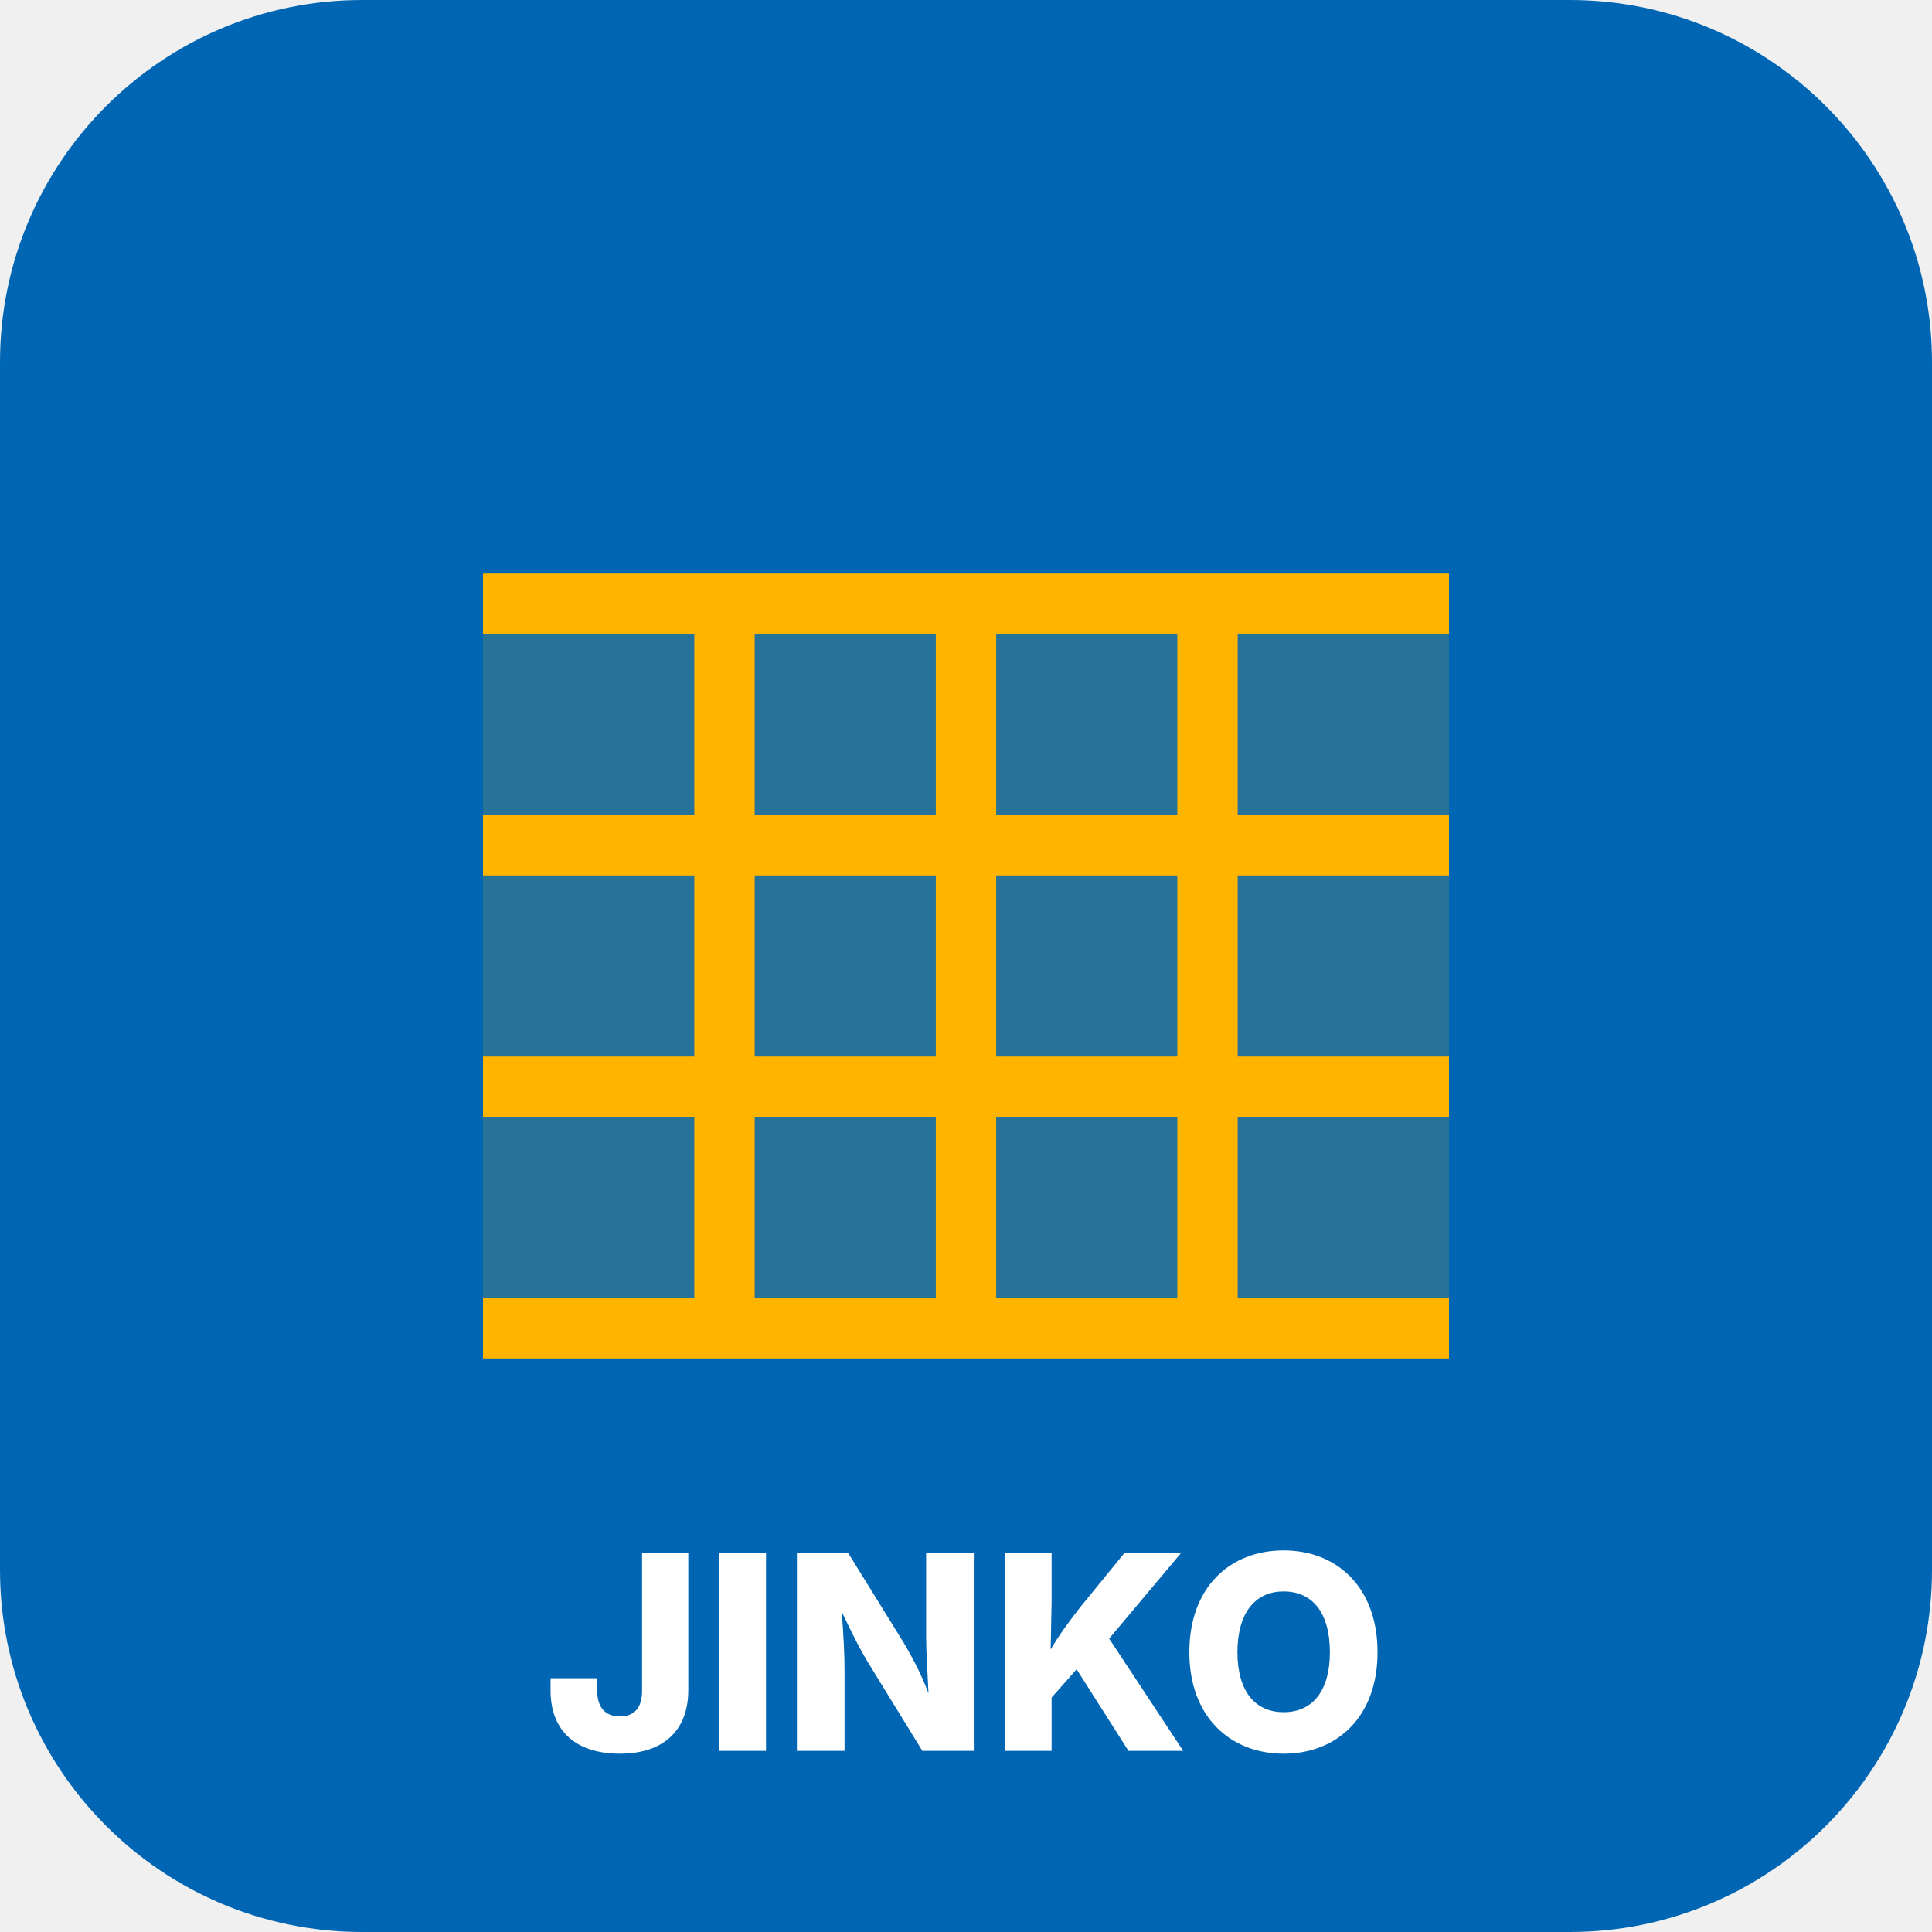
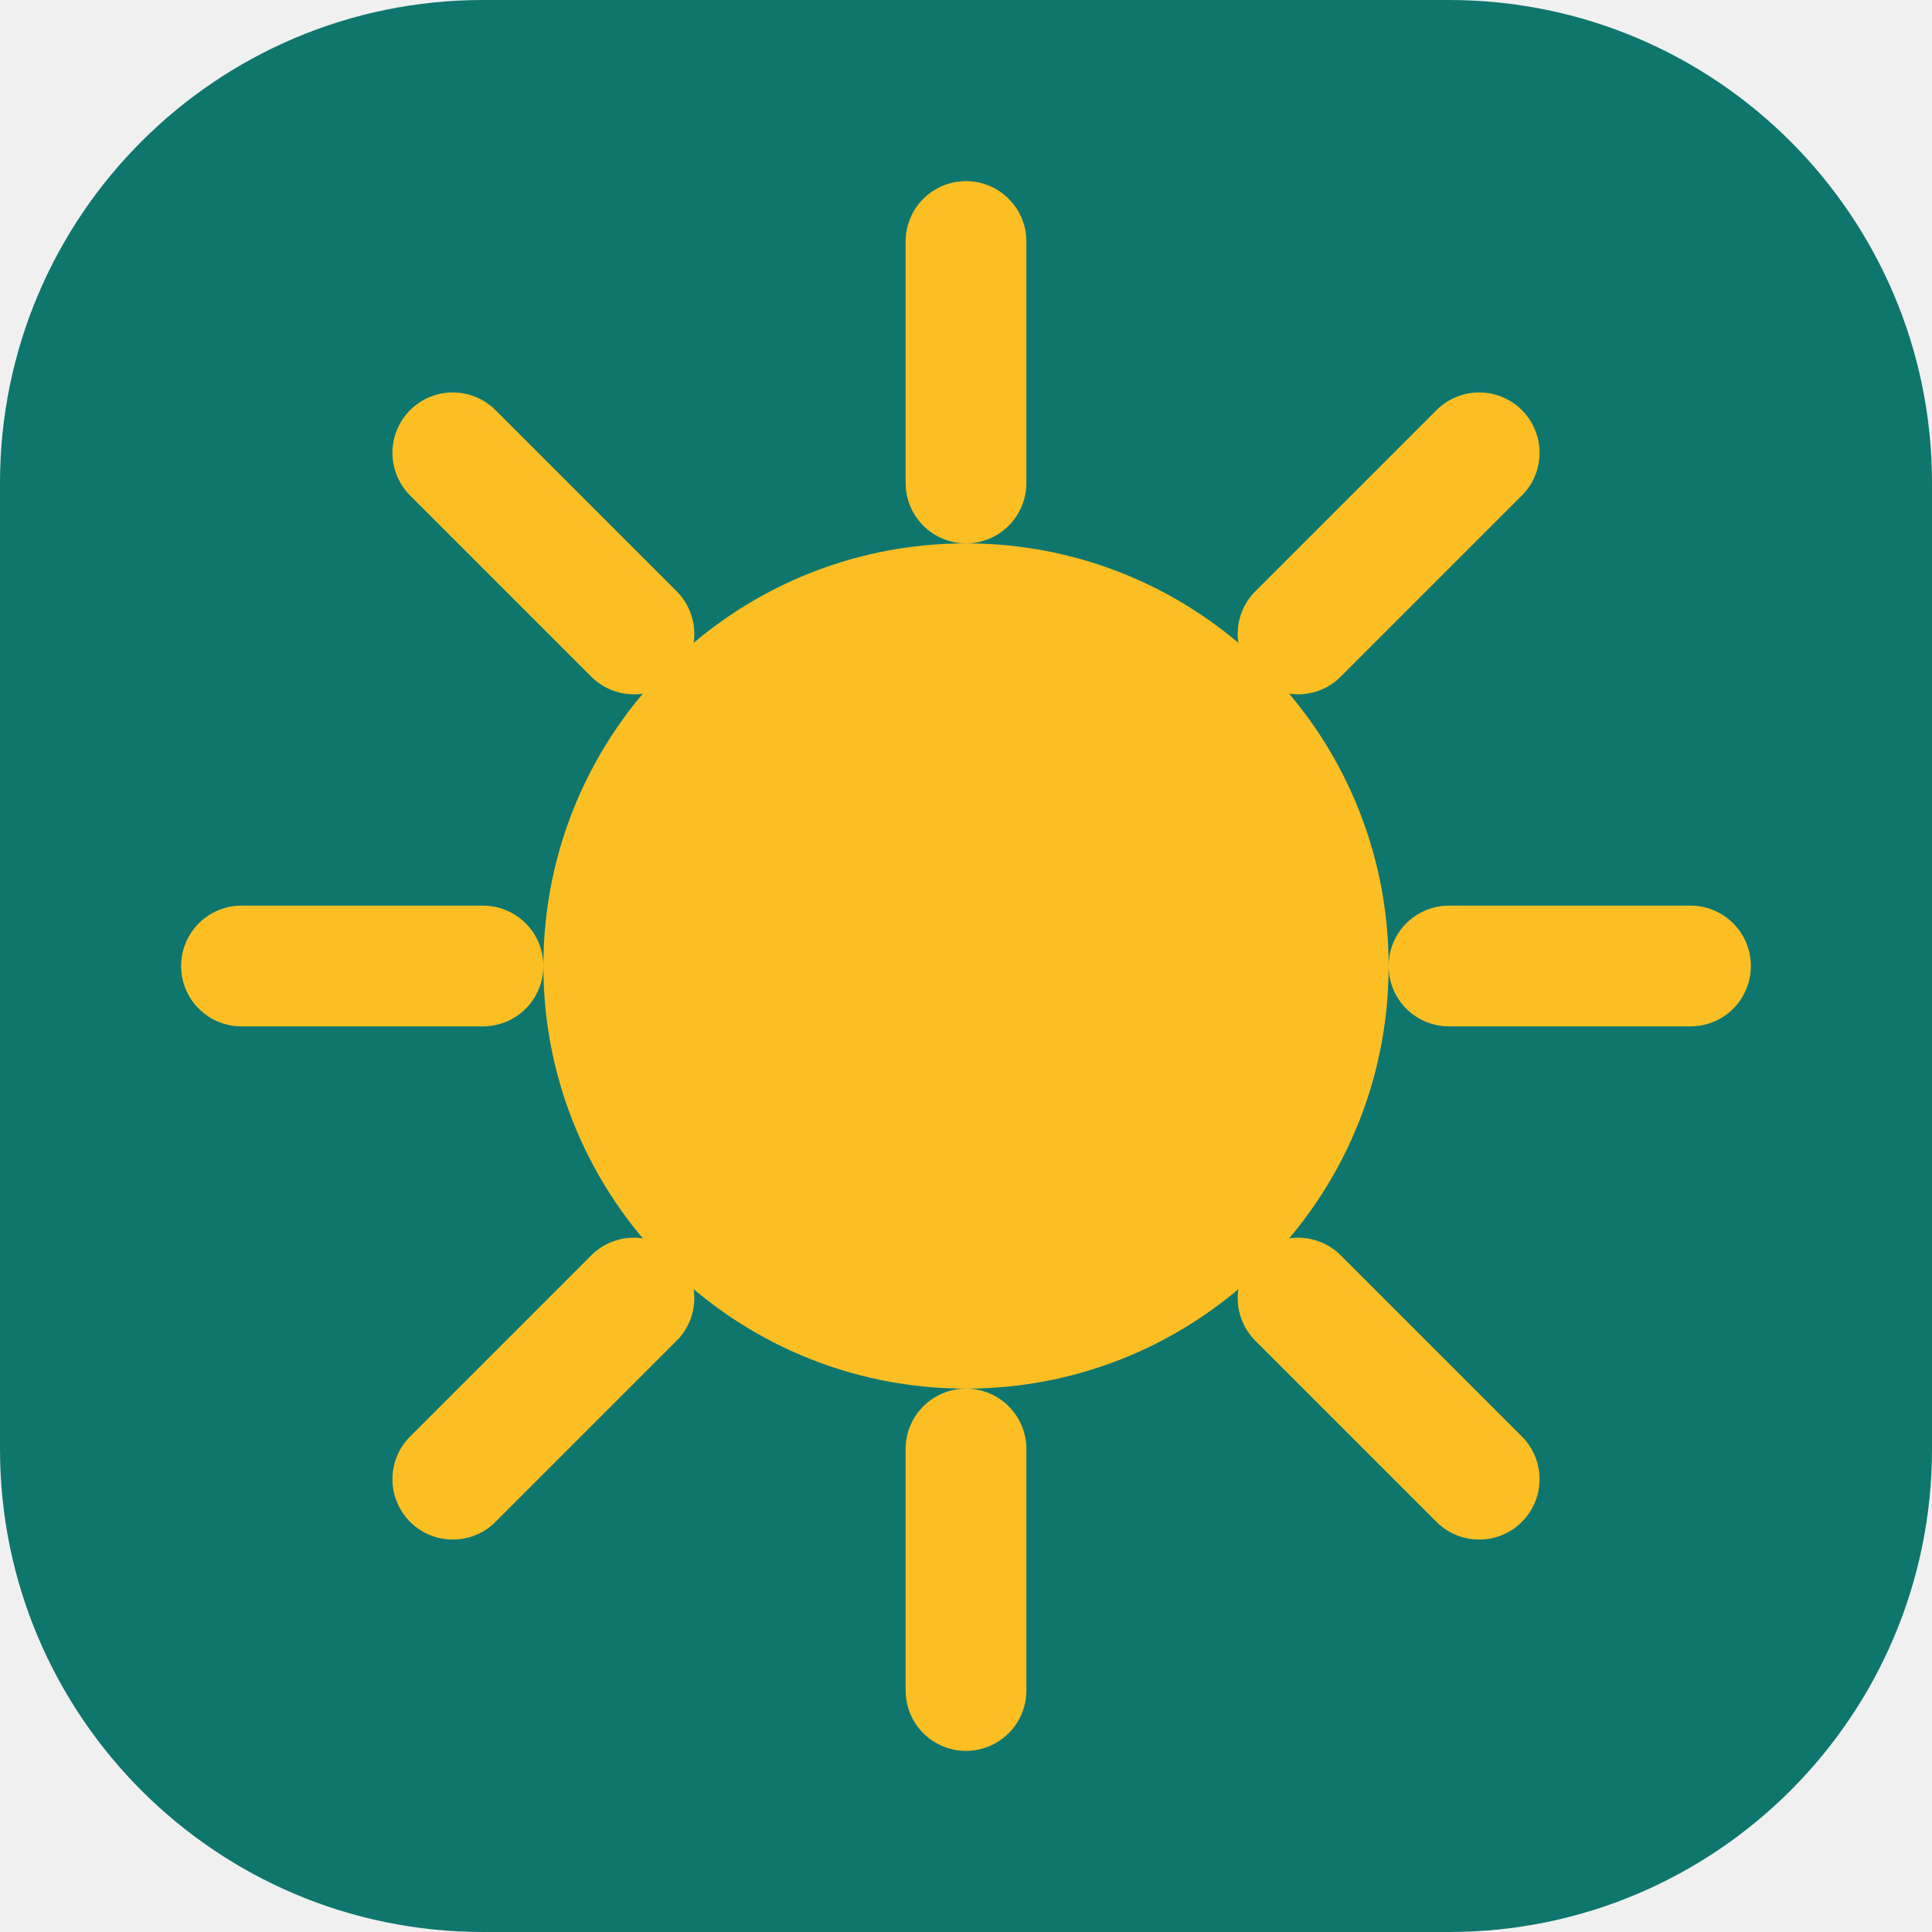
<svg xmlns="http://www.w3.org/2000/svg" viewBox="0 0 64 64">
-   <rect width="64" height="64" rx="12" fill="#0066B3" />
-   <path d="M16 20h32v24H16z" fill="#FFB400" opacity=".15" />
-   <path d="M16 20h32M16 28h32M16 36h32M16 44h32M24 20v24M32 20v24M40 20v24" stroke="#FFB400" stroke-width="2" />
-   <text x="32" y="58" font-family="Inter,sans-serif" font-size="9" font-weight="800" fill="#fff" text-anchor="middle">JINKO</text>
+   <rect width="64" height="64" rx="16" fill="#0f766e" />
+   <circle cx="32" cy="32" r="14" fill="#fbbf24" />
+   <path d="M32 8v8M32 48v8M8 32h8M48 32h8M15 15l6 6M43 43l6 6M49 15l-6 6M21 43l-6 6" stroke="#fbbf24" stroke-width="4" stroke-linecap="round" />
</svg>
